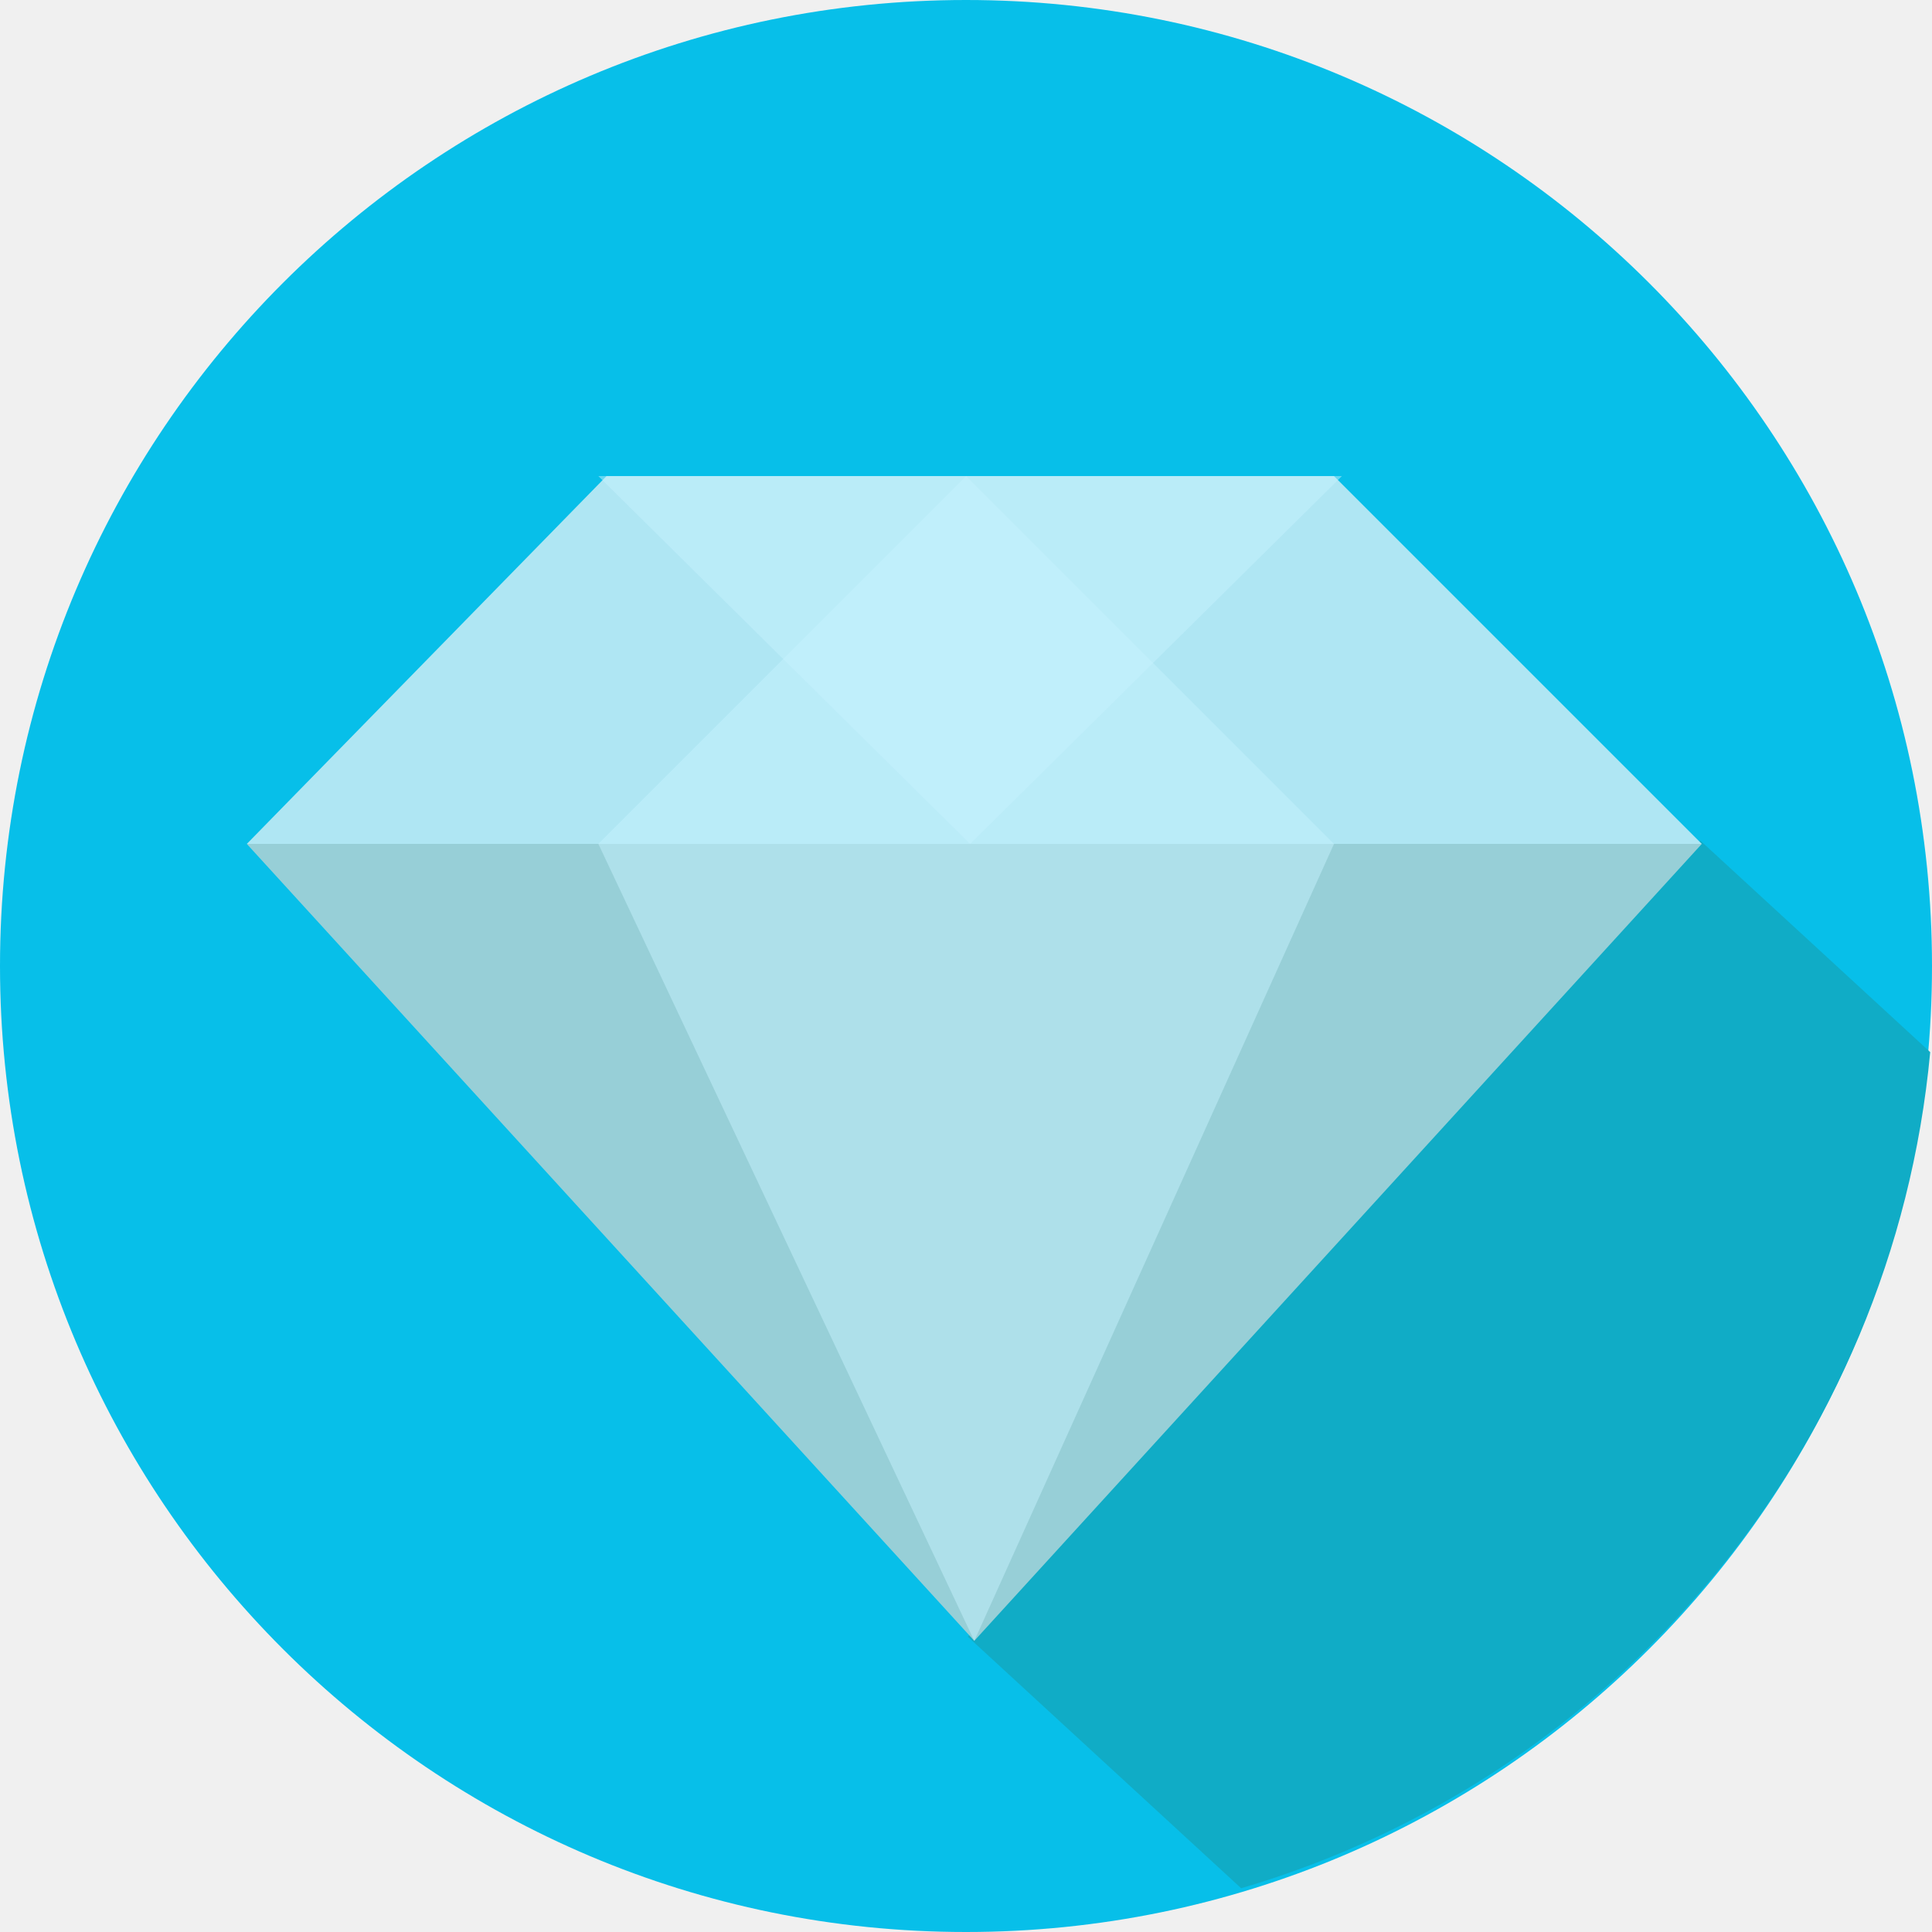
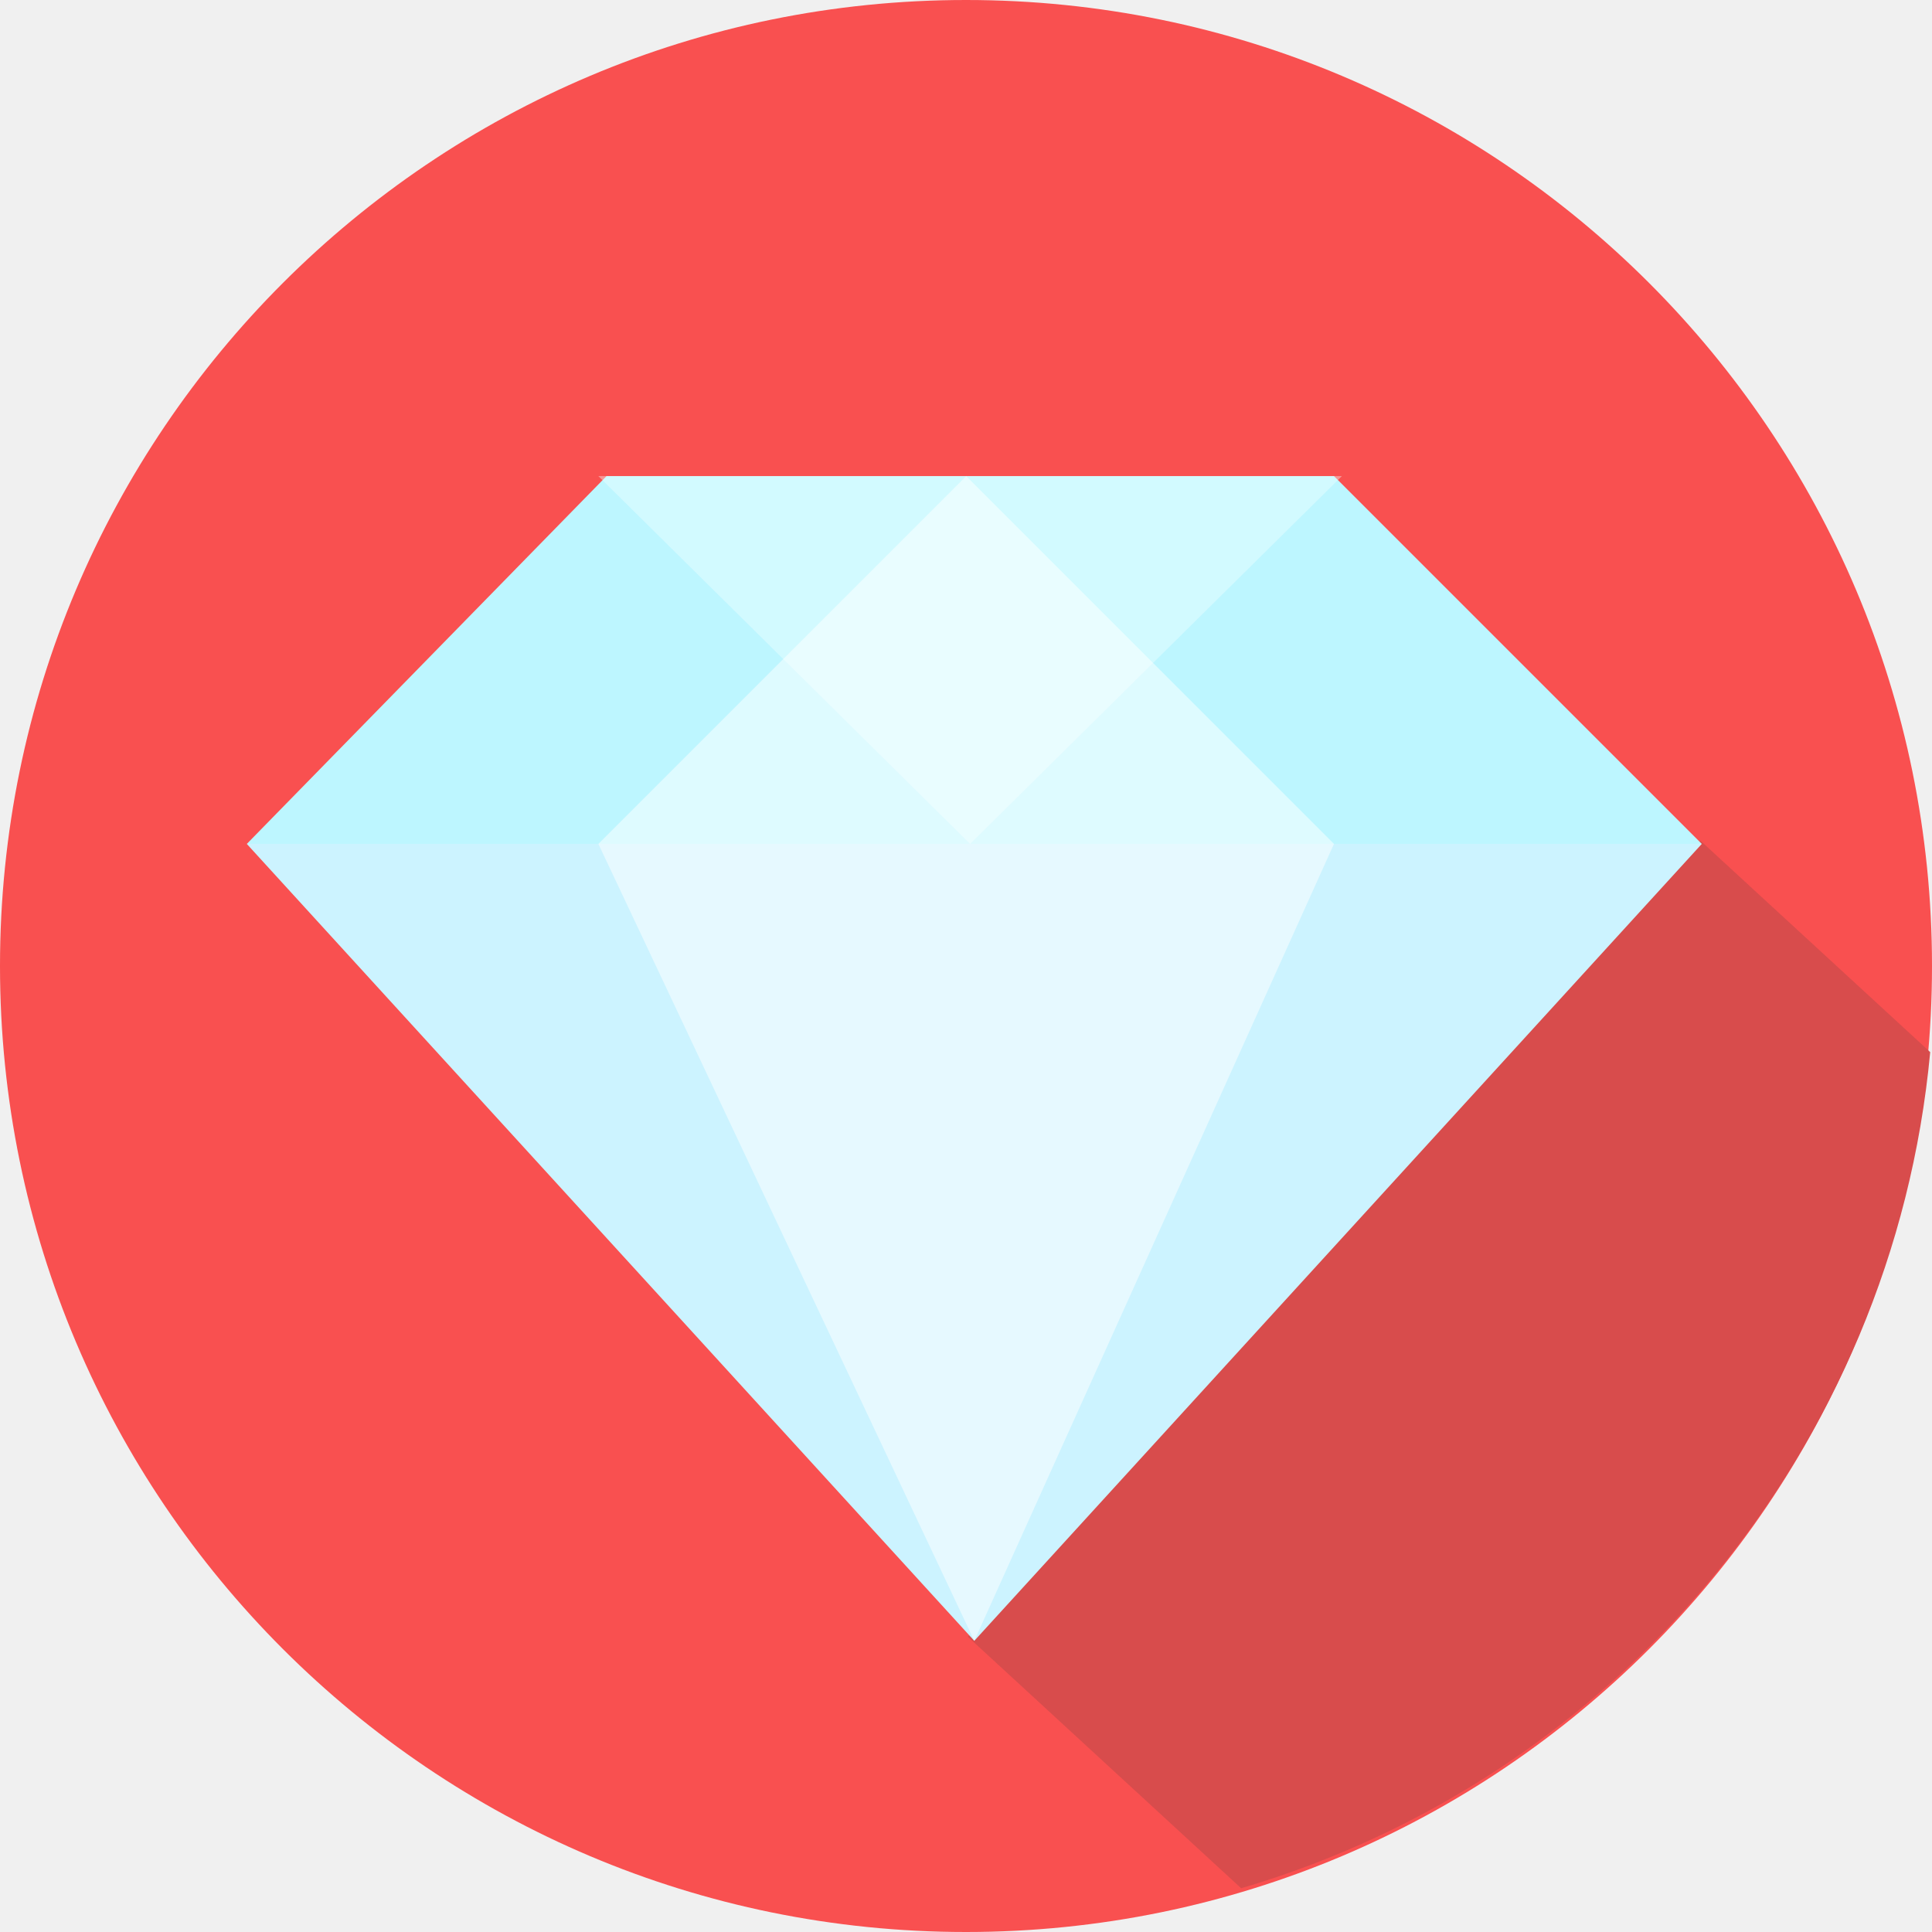
<svg xmlns="http://www.w3.org/2000/svg" version="1.1" id="Layer_1" x="0px" y="0px" width="298.582px" height="298.582px" viewBox="0 0 298.582 298.582" enable-background="new 0 0 298.582 298.582" xml:space="preserve">
-   <circle fill="#07BFE9" cx="149.291" cy="149.291" r="149.291" />
-   <path fill="#10ACC6" d="M262.79,129.92L149.572,252.948l42.242,38.873c57.607-16.92,100.748-67.637,106.49-129.219L262.79,129.92z" />
-   <polygon fill="#97CFD7" points="263.002,130.424 150.573,253.582 38.144,130.424 " />
-   <polygon fill="#AFE6F3" points="263.002,130.424 206.16,73.582 93.731,73.582 38.144,130.424 " />
-   <polygon opacity="0.5" fill="#C6F1FE" points="207.381,73.582 149.927,130.424 92.475,73.582 " />
-   <polygon opacity="0.5" fill="#C6F1FE" points="206.16,130.424 150.573,253.582 92.476,130.424 149.318,73.582 " />
+   <circle fill="#F95050" cx="149.291" cy="149.291" r="149.291" />
+   <path fill="#D84C4C" d="M262.79,129.92L149.572,252.948l42.242,38.873c57.604-16.921,100.748-67.638,106.49-129.22L262.79,129.92z" />
+   <polygon fill="#CCF3FF" points="263.002,130.424 150.573,253.582 38.144,130.424 " />
+   <polygon fill="#BDF6FF" points="263.002,130.424 206.16,73.582 93.731,73.582 38.144,130.424 " />
+   <polygon opacity="0.4" fill="#F3FEFF" enable-background="new    " points="207.381,73.582 149.927,130.424 92.475,73.582 " />
+   <polygon opacity="0.5" fill="#FFFFFF" enable-background="new    " points="206.16,130.424 150.573,253.582 92.476,130.424   149.318,73.582 " />
</svg>
